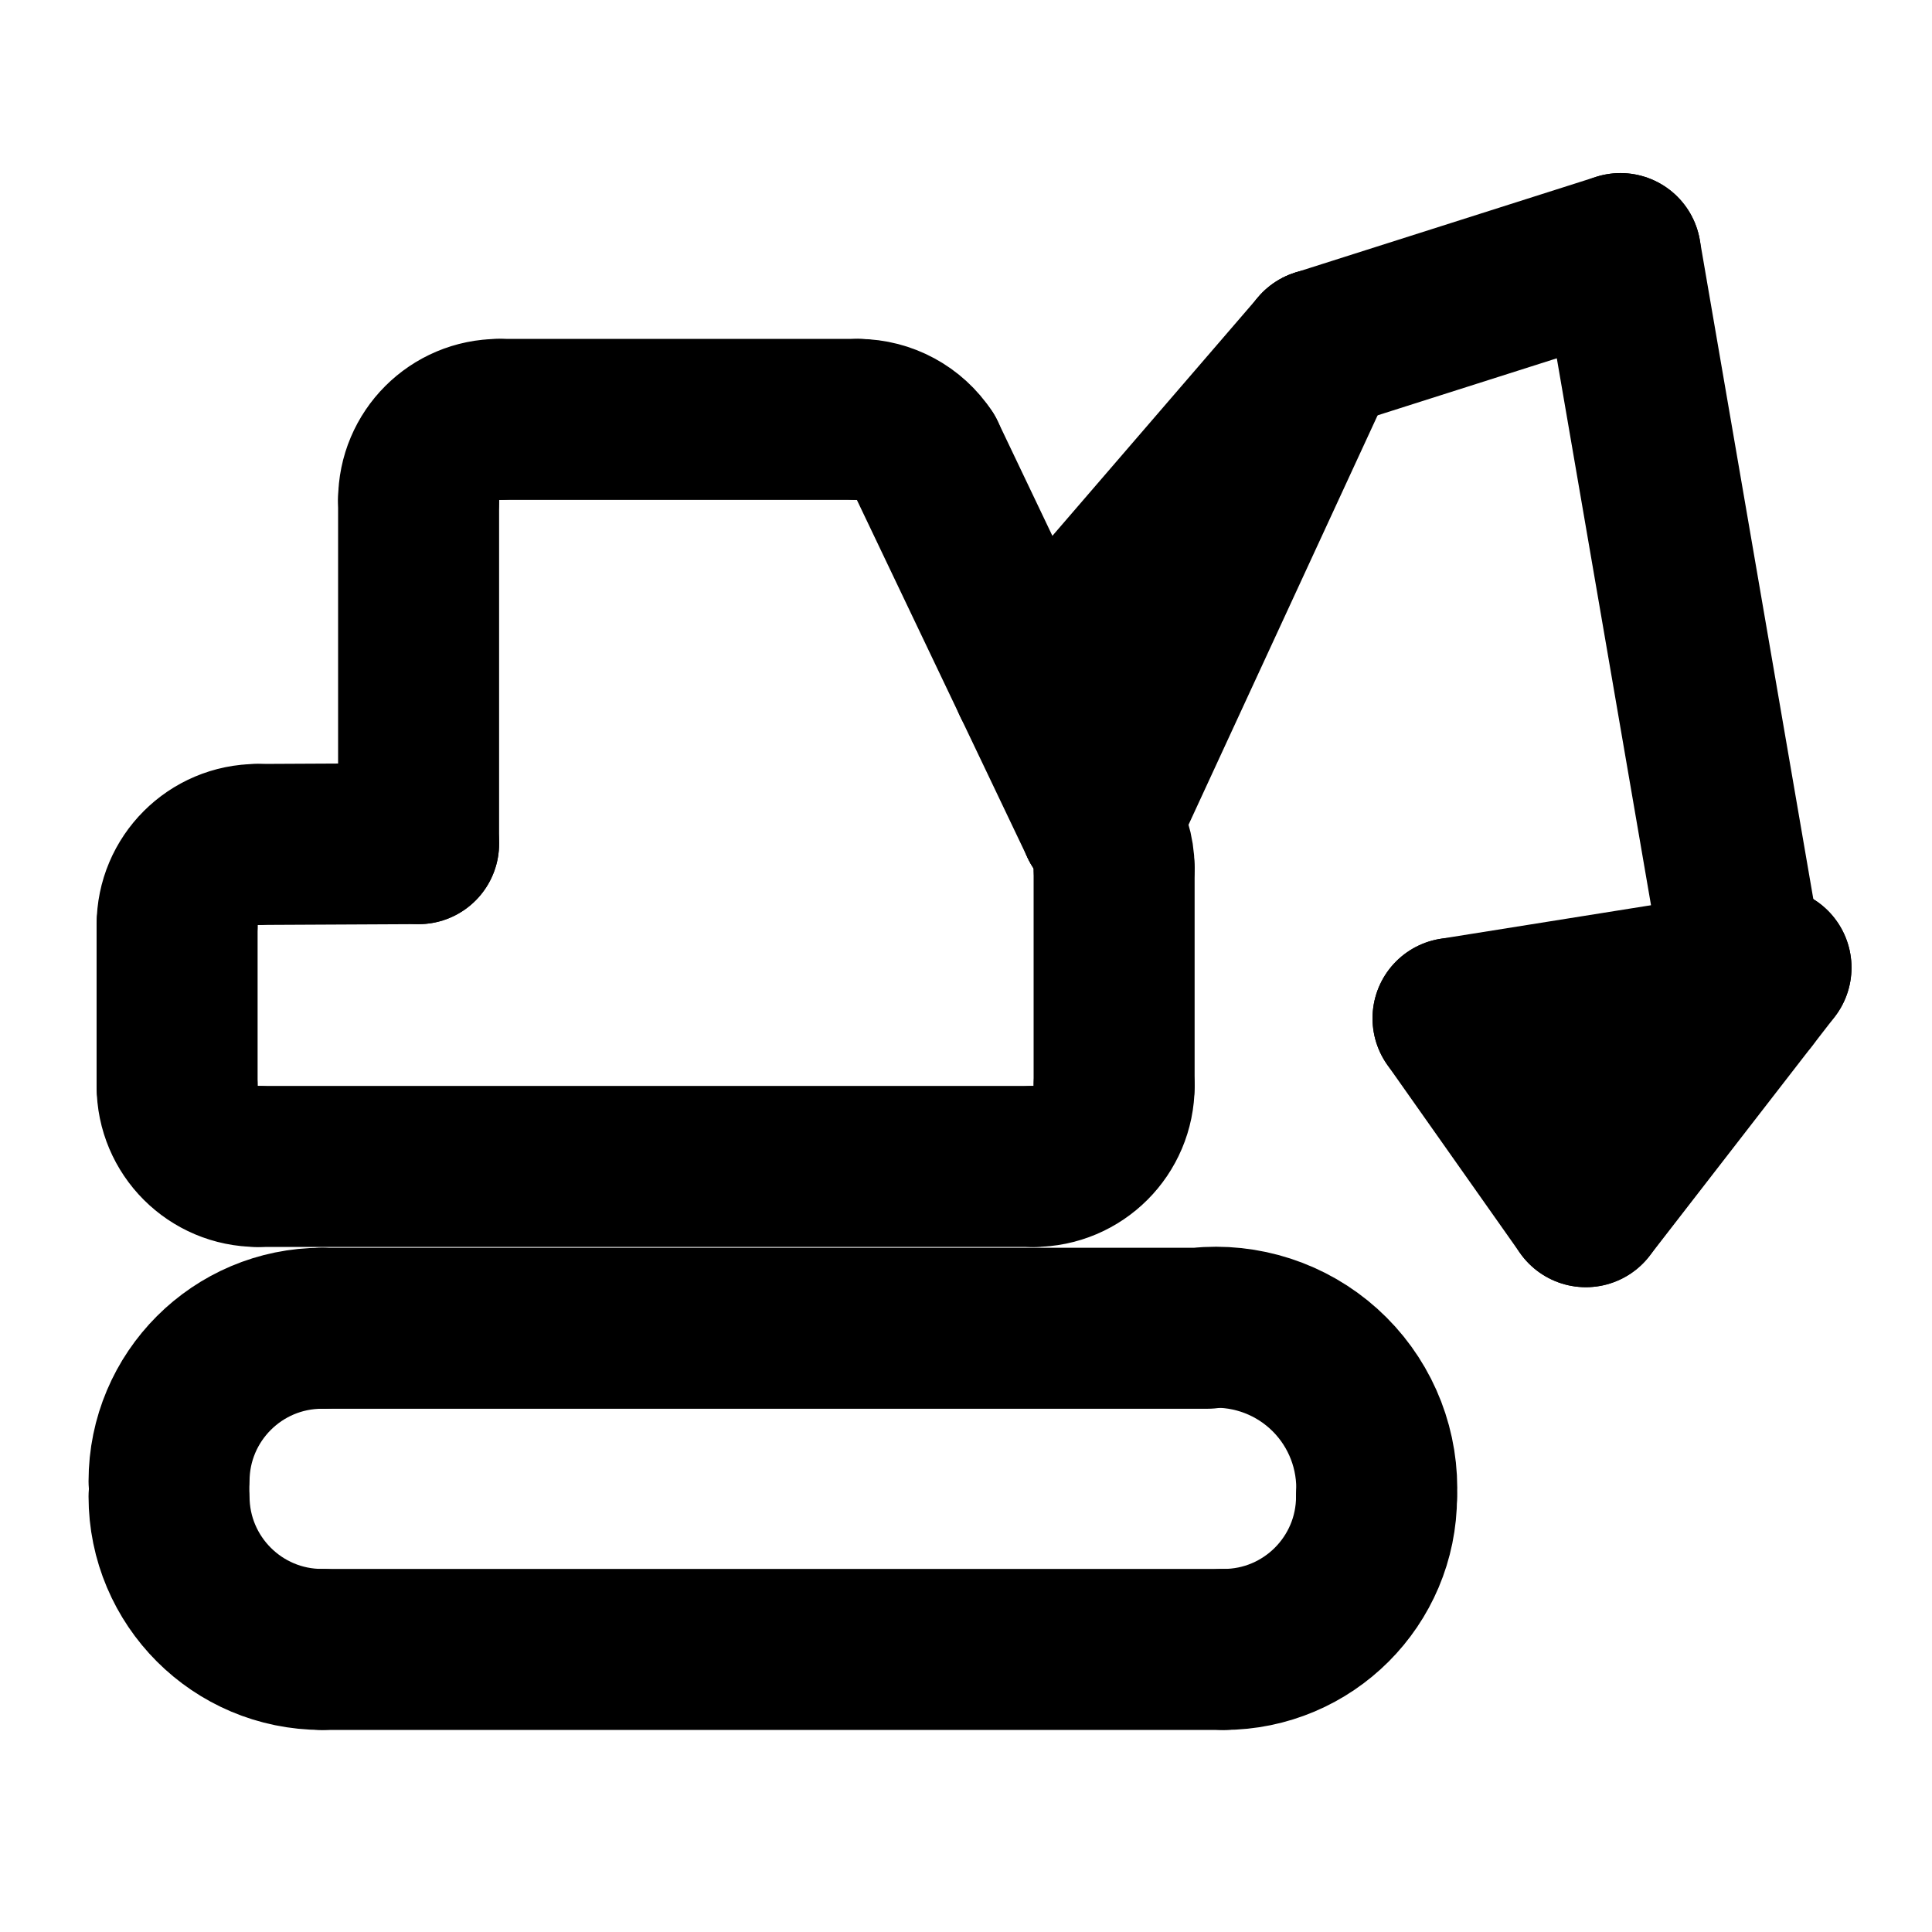
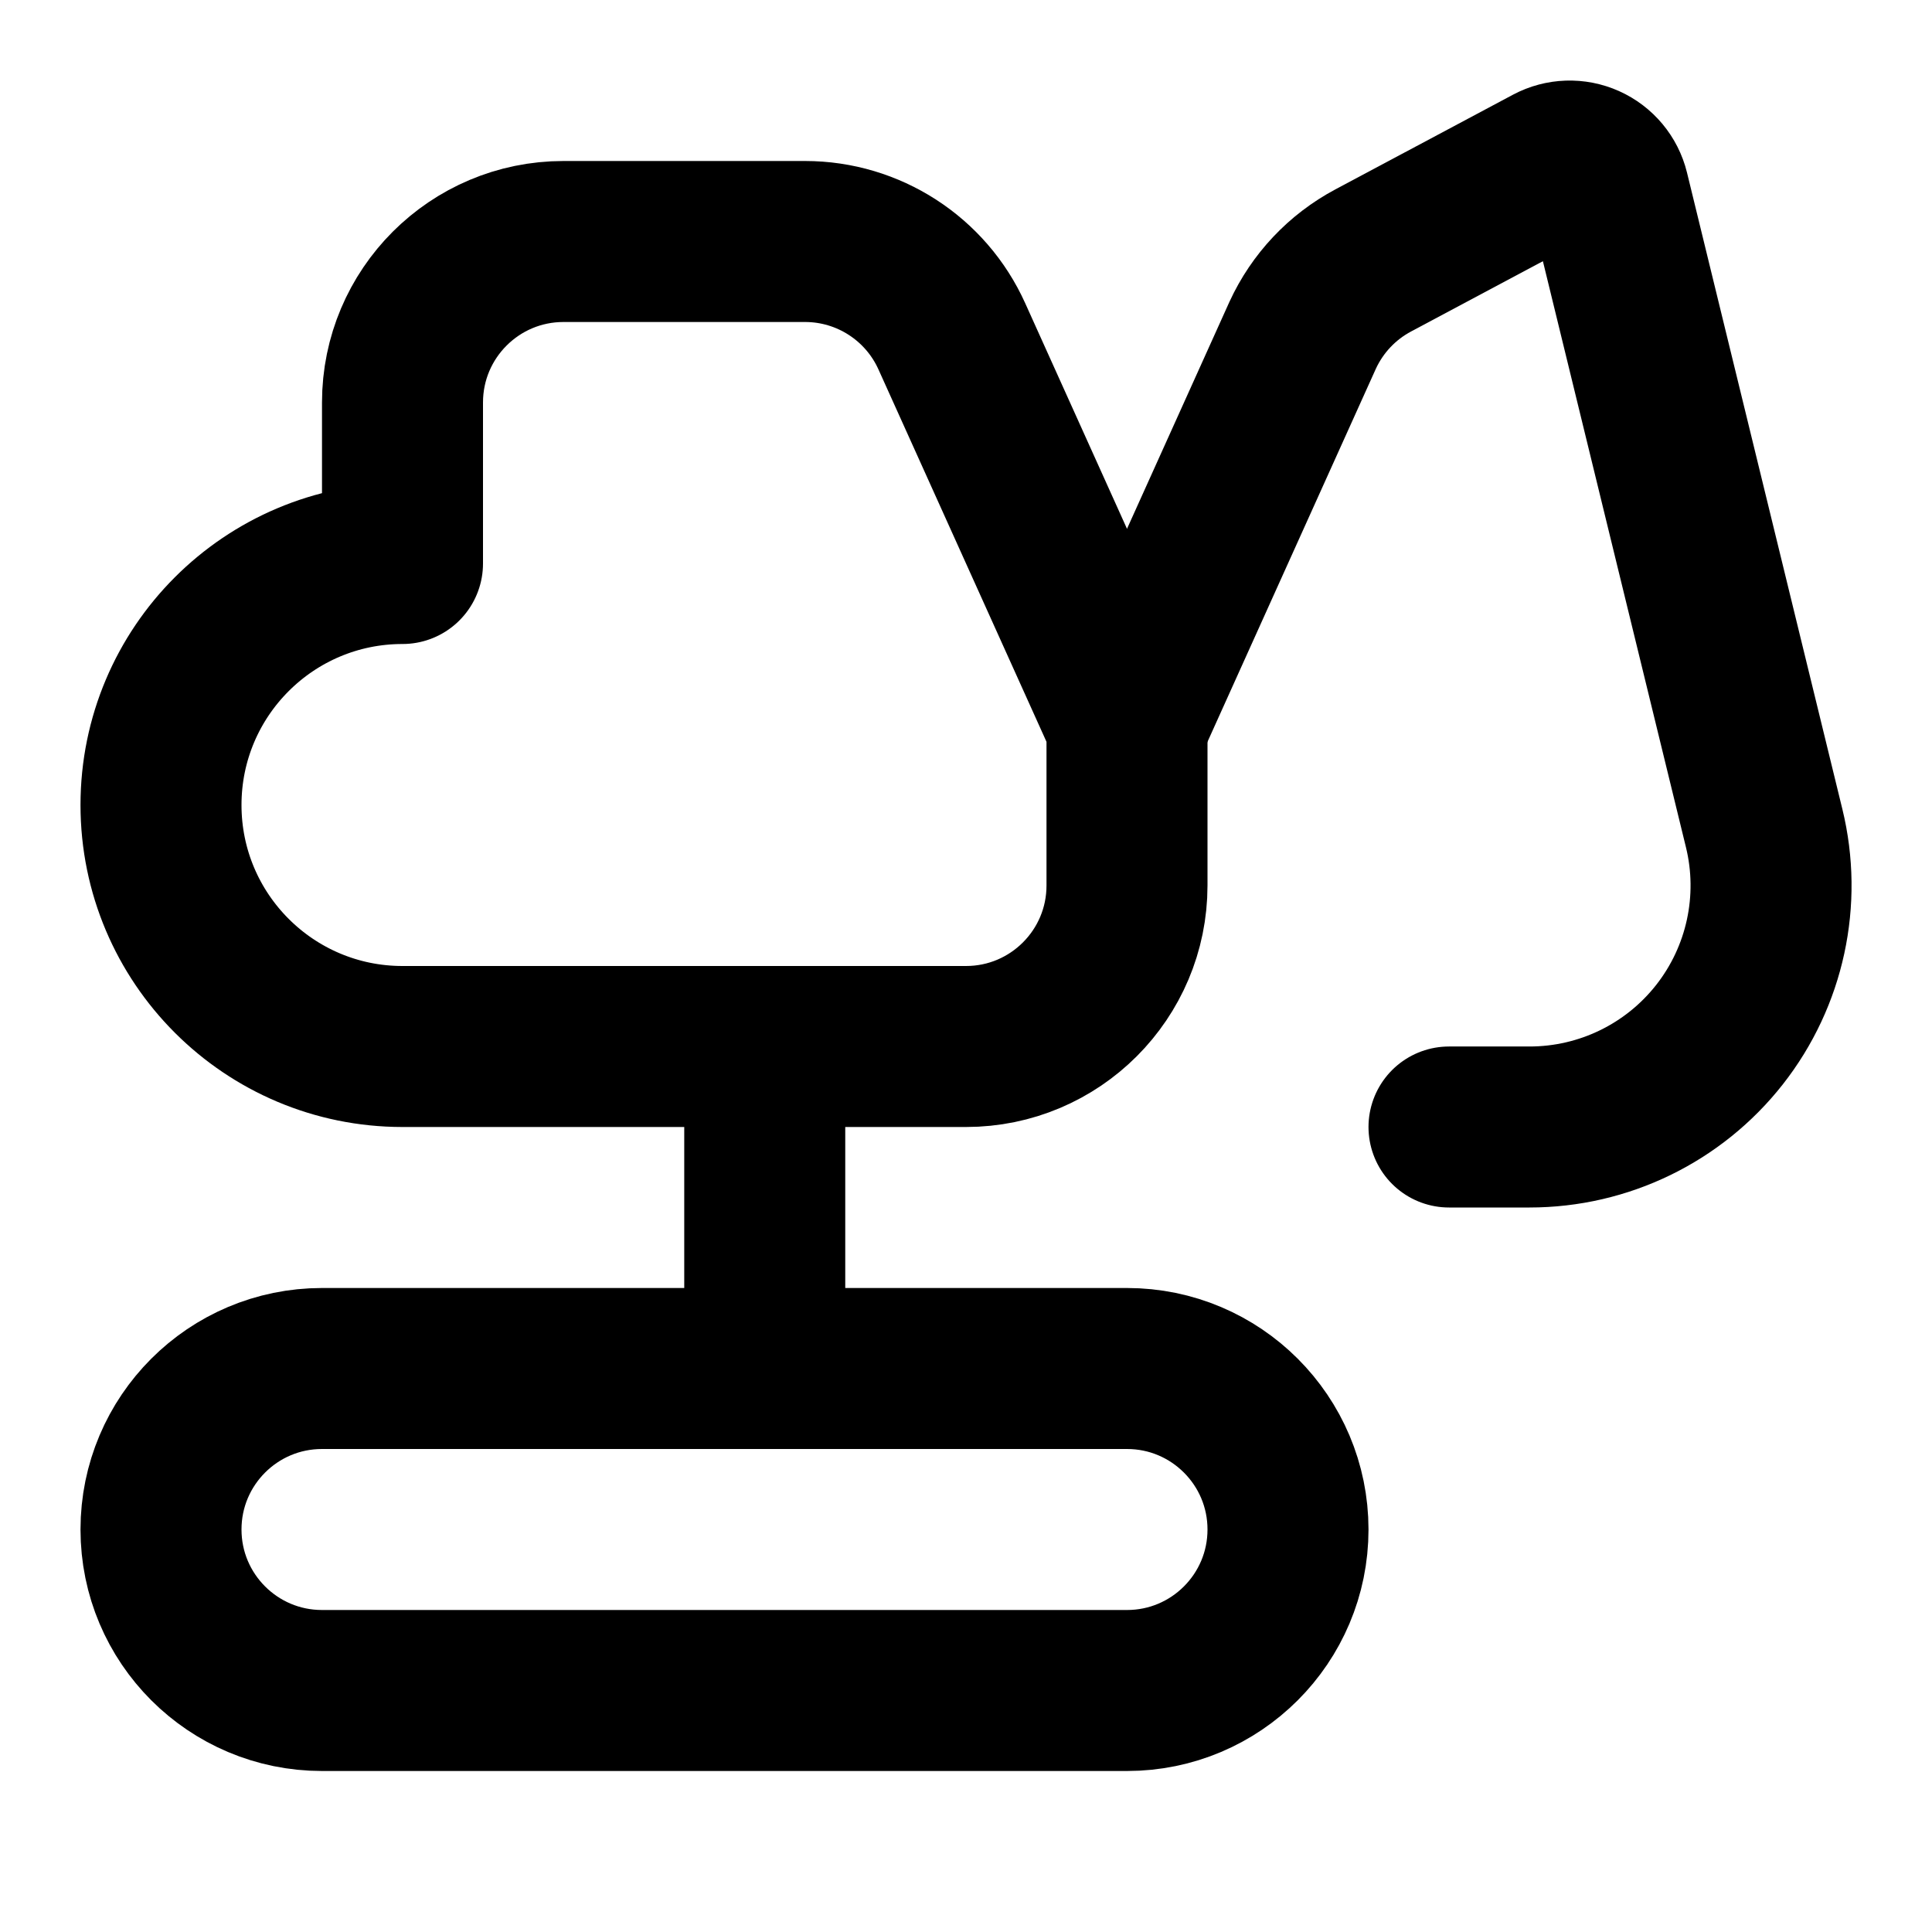
<svg xmlns="http://www.w3.org/2000/svg" width="24" height="24" viewBox="0 0 24 24" fill="none" stroke="currentColor" stroke-width="2" stroke-linecap="round" stroke-linejoin="round">
-   <path d="M10.66 5.21H6.2" />
-   <path d="M11.49 5.66a1 1 0 0 0-.83-.45" />
-   <path d="m12.5 37.5-.4 3.9" />
-   <path d="m12.83 8.47 3.56-4.13" />
-   <path d="M12.84 14.49a1 1 0 0 0 1-1" />
-   <path d="m13.67 10.23-2.18-4.57" />
-   <path d="M13.84 10.78a1 1 0 0 0-.17-.55" />
-   <path d="M13.84 13.49v-2.71" />
-   <path d="M15 16.49a2 2 0 0 1 2.1 2.1" />
-   <path d="M15.2 20.49H4" />
-   <path d="m16.39 4.34-2.72 5.89" />
-   <path d="M17.1 18.59a1.9 1.9 0 0 1-1.9 1.9" />
-   <path d="m18.05 12.65 1.65 2.34" />
-   <path d="m19.7 14.99 2.3-2.97" />
-   <path d="M2.1 18.4A1.9 1.9 0 0 1 4 16.5" />
-   <path d="M2.2 11.49v2" />
-   <path d="M2.2 13.49a1 1 0 0 0 1 1" />
-   <path d="m20.13 3.15-3.74 1.19" />
-   <path d="M21.72 12.381 20.13 3.15" />
-   <path d="m22 12.02-3.95.63" />
-   <path d="M3.2 10.49a1 1 0 0 0-1 1" />
-   <path d="M3.2 14.49h9.64" />
-   <path d="M4 16.5h11" />
-   <path d="M4 20.49a1.9 1.9 0 0 1-1.9-1.9" />
-   <path d="m5.2 10.48-2 .01" />
-   <path d="M5.2 6.21v4.27" />
-   <path d="M6.2 5.21a1 1 0 0 0-1 1" />
+   <path d="M12 13a2 2 0 0 0 2-2V9l-2.176-4.822A2 2 0 0 0 10.001 3H7a2 2 0 0 0-2 2v2a3 3 0 0 0 0 6z" />
+   <path d="M18 14h1a3 3 0 0 0 2.915-3.712l-1.93-7.907a.5.5 0 0 0-.72-.322l-2.206 1.176a2 2 0 0 0-.877.93L14 9" />
+   <path d="M9.5 13v4" />
+   <rect width="14" height="4" x="2" y="17" rx="2" />
</svg>
